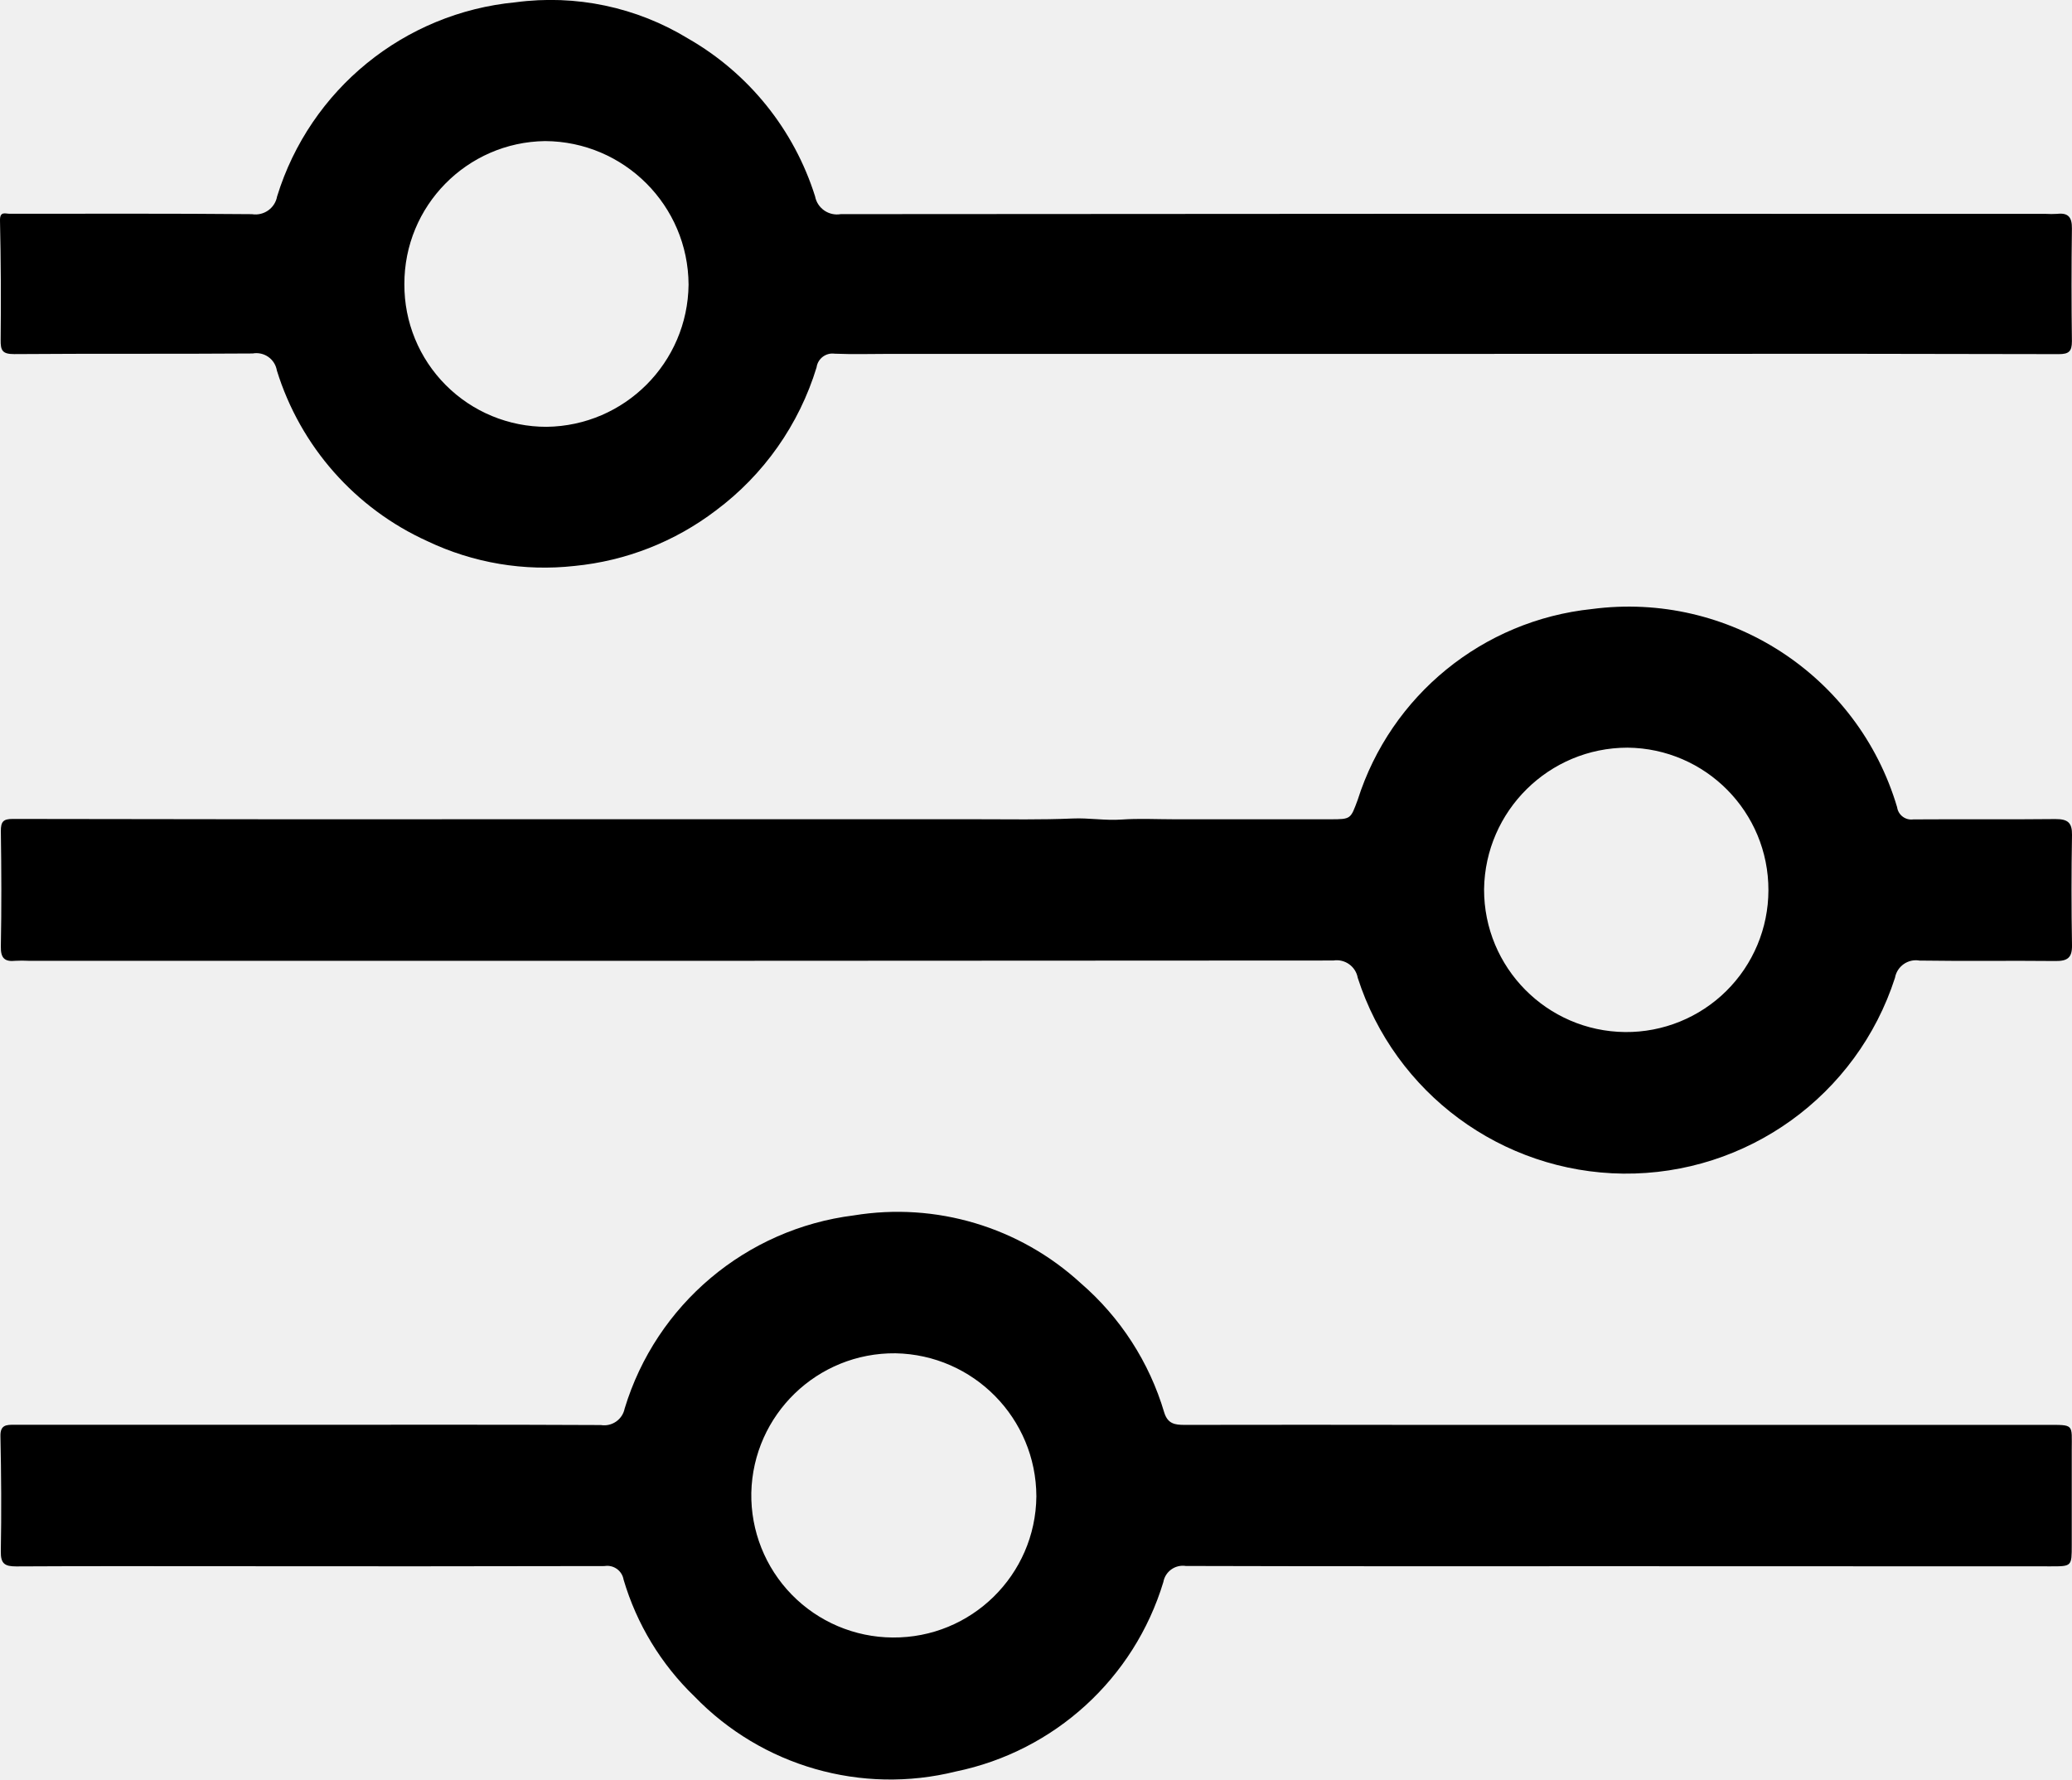
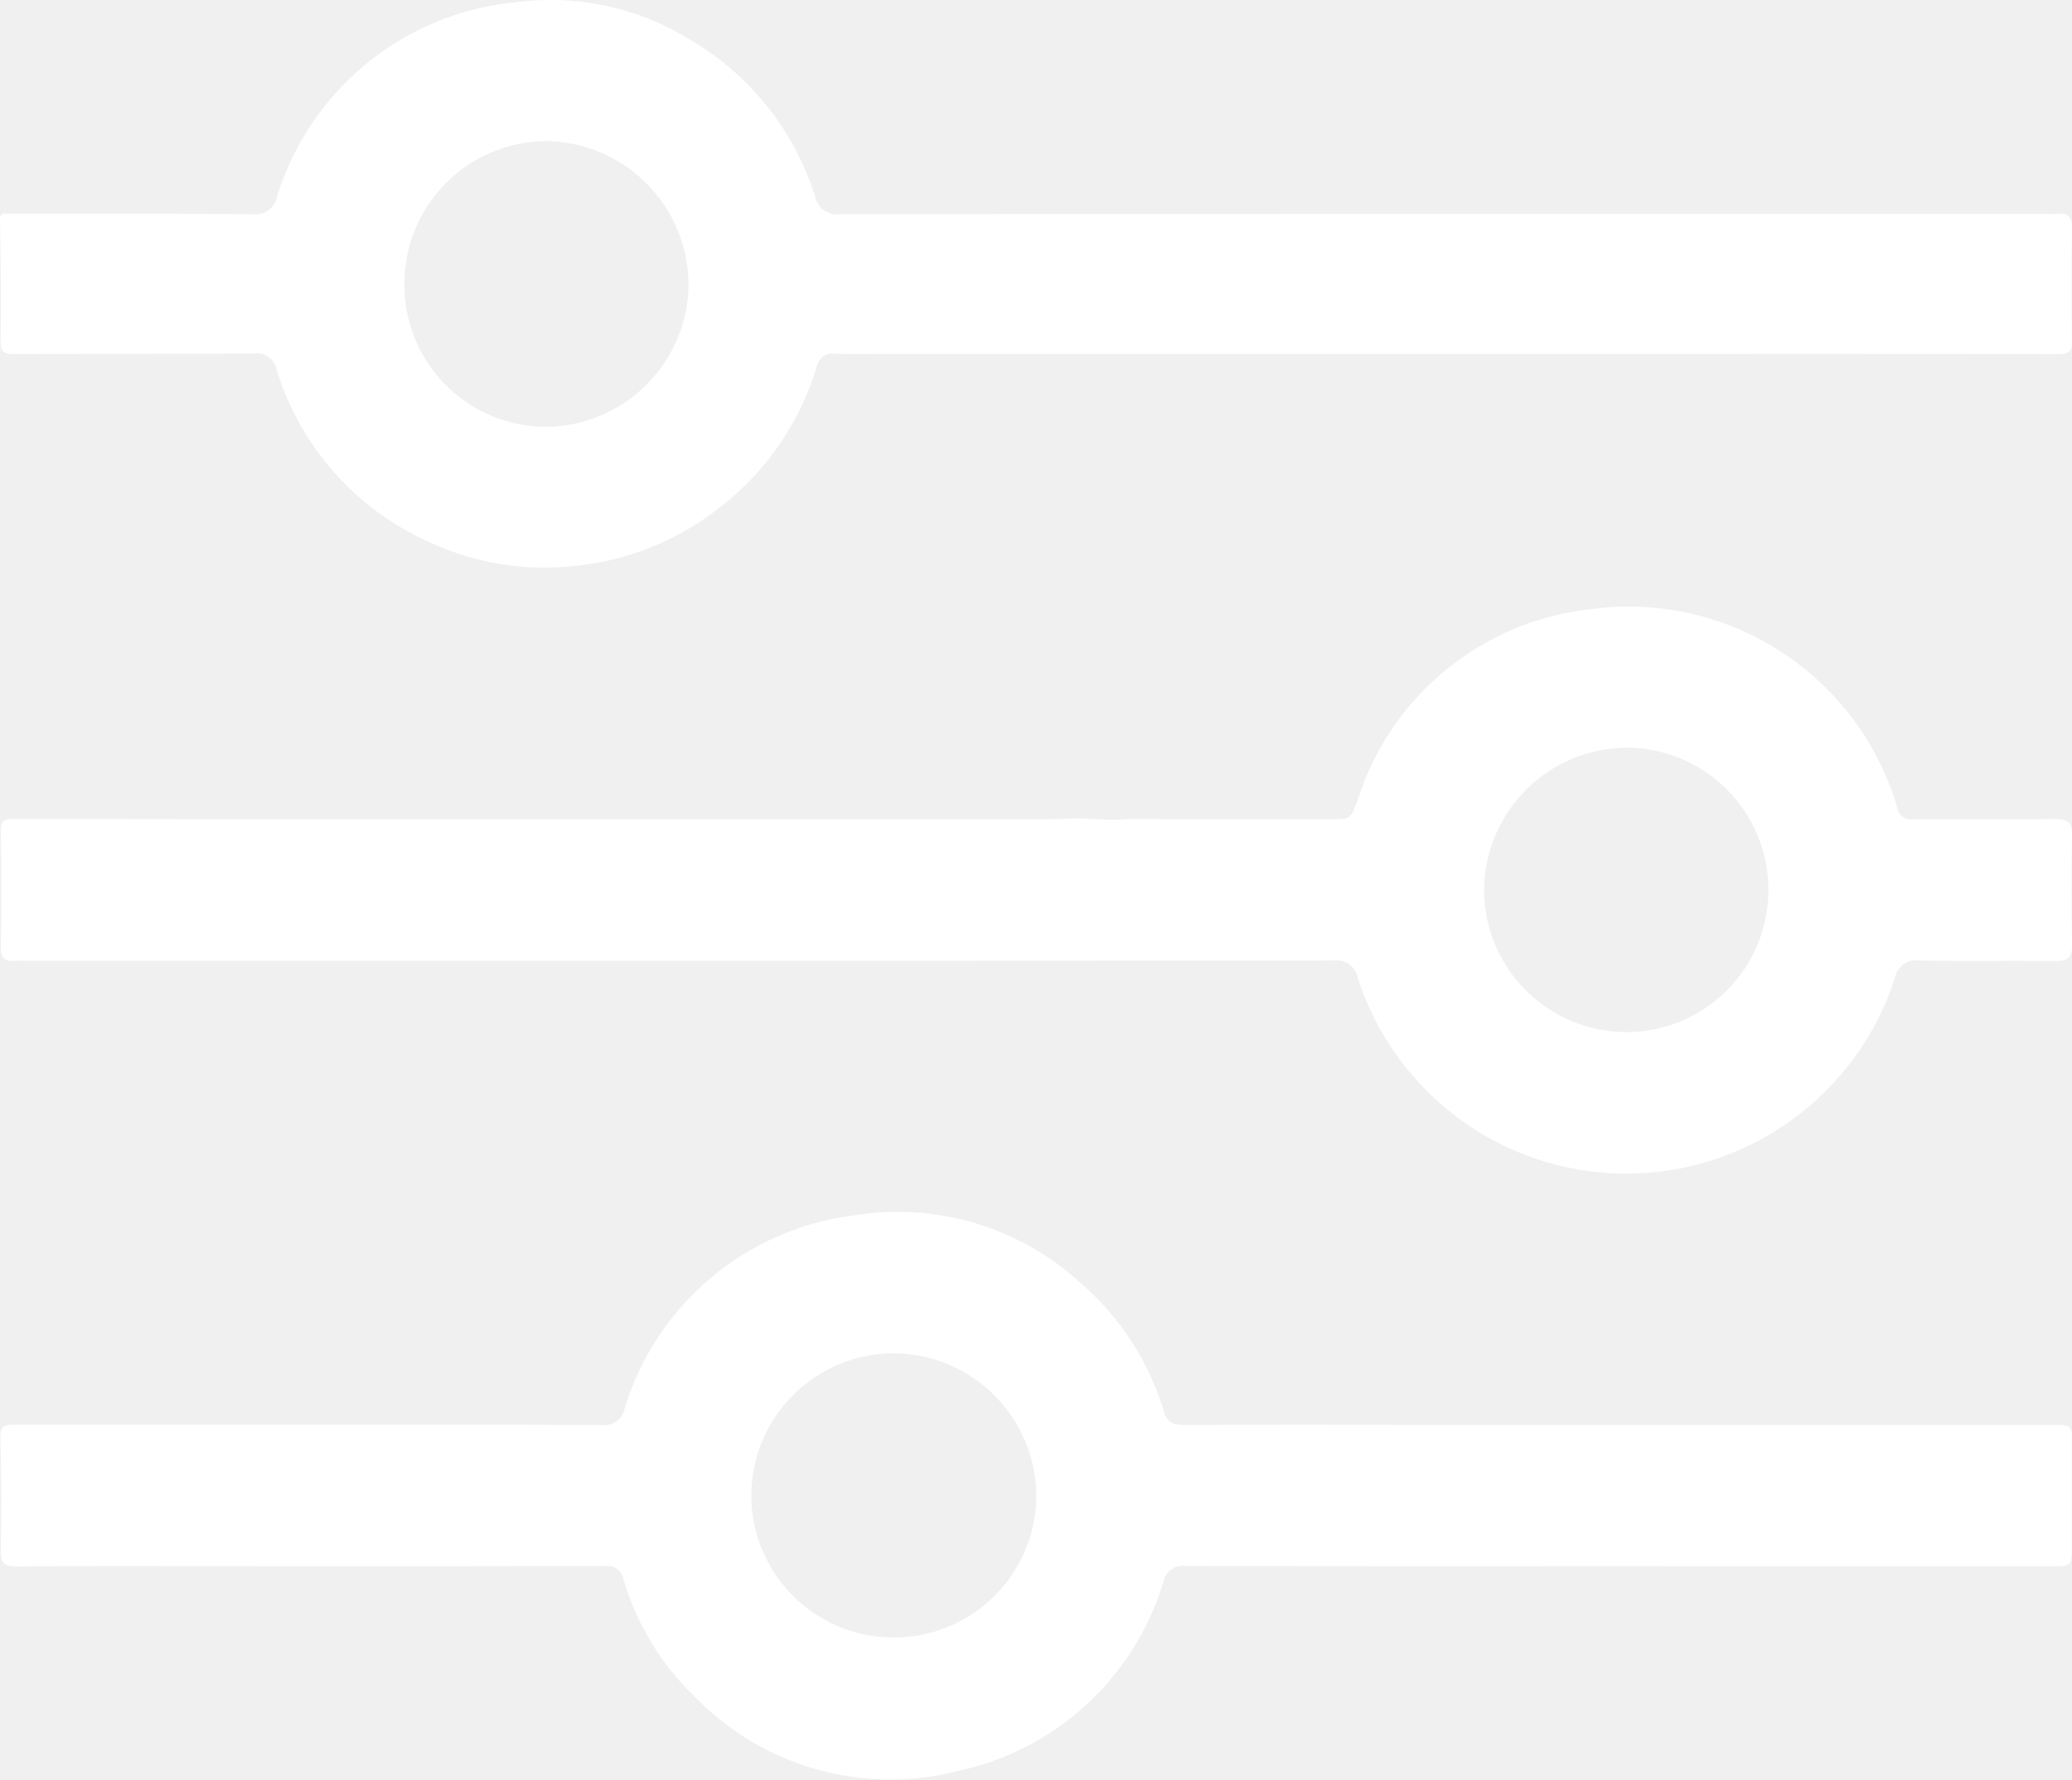
<svg xmlns="http://www.w3.org/2000/svg" id="Group_35" data-name="Group 35" width="66.58" height="57.184" viewBox="0 0 66.58 57.184">
-   <path id="Path_16" data-name="Path 16" d="M-170.816-274.868q7.167,0,14.334,0c1.011,0,2.023.02,3.032-.024.527-.023,1.044.071,1.571.034.56-.04,1.125-.009,1.688-.009h5.025c.667,0,.647-.008.877-.624a8.861,8.861,0,0,1,7.527-6.133,9,9,0,0,1,9.806,6.368.461.461,0,0,0,.519.393c1.524-.011,3.048.006,4.572-.011.387,0,.536.109.529.512q-.031,1.771,0,3.542c.007.409-.151.512-.532.508-1.455-.016-2.911.009-4.366-.014a.683.683,0,0,0-.79.553,9.08,9.08,0,0,1-8.732,6.294,9.07,9.07,0,0,1-8.531-6.292.687.687,0,0,0-.785-.557q-20.966.016-41.932.009a3.9,3.9,0,0,0-.412,0c-.349.037-.48-.083-.473-.459.024-1.235.019-2.471,0-3.707,0-.309.076-.394.39-.393Q-179.158-274.861-170.816-274.868Zm39.725,2.284a4.573,4.573,0,0,0-4.529-4.585,4.615,4.615,0,0,0-4.608,4.551,4.578,4.578,0,0,0,4.533,4.589A4.563,4.563,0,0,0-131.091-272.583Z" transform="translate(187.916 301.197)" />
-   <path id="Path_17" data-name="Path 17" d="M-136.028-34.24c-4.64,0-9.281.006-13.921-.008a.636.636,0,0,0-.723.517,8.825,8.825,0,0,1-6.667,6.088,8.747,8.747,0,0,1-8.4-2.412,8.587,8.587,0,0,1-2.277-3.753.533.533,0,0,0-.615-.437q-6.013.013-12.026.005c-2.292,0-4.585-.007-6.877.006-.363,0-.5-.083-.494-.48.023-1.235.014-2.471-.012-3.706-.008-.364.192-.366.44-.366h9.761c3.031,0,6.062-.006,9.093.009a.67.67,0,0,0,.764-.53,8.843,8.843,0,0,1,7.366-6.208,8.7,8.7,0,0,1,7.288,2.177,8.784,8.784,0,0,1,2.684,4.156c.113.367.343.4.653.4q3.913-.007,7.825,0h19.852c.927,0,.831-.042.832.812q0,1.524,0,3.048c0,.686,0,.686-.667.686Zm-23.343,2.291a4.58,4.58,0,0,0,4.619-4.534,4.613,4.613,0,0,0-4.525-4.6,4.589,4.589,0,0,0-4.635,4.484A4.57,4.57,0,0,0-159.371-31.949Z" transform="translate(188.054 84.575)" />
-   <path id="Path_18" data-name="Path 18" d="M-141.742-506.927h-17.875c-.59,0-1.181.019-1.77-.006a.515.515,0,0,0-.583.439,9.022,9.022,0,0,1-3.236,4.6,8.926,8.926,0,0,1-4.538,1.782,8.741,8.741,0,0,1-4.73-.795,8.915,8.915,0,0,1-4.838-5.485.667.667,0,0,0-.777-.548c-2.553.019-5.107,0-7.661.02-.388,0-.442-.117-.438-.462q.022-1.914-.021-3.829c-.007-.31.17-.219.313-.219,2.595,0,5.19-.011,7.784.013a.706.706,0,0,0,.808-.573,8.9,8.9,0,0,1,7.664-6.237,8.479,8.479,0,0,1,5.544,1.167,8.936,8.936,0,0,1,4.078,5.07.716.716,0,0,0,.825.572q19.358-.018,38.716-.009a3.175,3.175,0,0,0,.37,0c.362-.042.48.113.475.471q-.024,1.812,0,3.624c0,.328-.1.414-.426.413q-6.692-.017-13.384-.009Zm-24.341-2.226a4.636,4.636,0,0,0-4.61-4.613,4.584,4.584,0,0,0-4.522,4.6,4.559,4.559,0,0,0,4.57,4.583A4.62,4.62,0,0,0-166.083-509.153Z" transform="translate(188.209 518.3)" />
+   <path id="Path_16" fill="white" data-name="Path 16" d="M-170.816-274.868q7.167,0,14.334,0c1.011,0,2.023.02,3.032-.024.527-.023,1.044.071,1.571.034.56-.04,1.125-.009,1.688-.009h5.025c.667,0,.647-.008.877-.624a8.861,8.861,0,0,1,7.527-6.133,9,9,0,0,1,9.806,6.368.461.461,0,0,0,.519.393c1.524-.011,3.048.006,4.572-.011.387,0,.536.109.529.512q-.031,1.771,0,3.542c.007.409-.151.512-.532.508-1.455-.016-2.911.009-4.366-.014a.683.683,0,0,0-.79.553,9.08,9.08,0,0,1-8.732,6.294,9.07,9.07,0,0,1-8.531-6.292.687.687,0,0,0-.785-.557q-20.966.016-41.932.009a3.9,3.9,0,0,0-.412,0c-.349.037-.48-.083-.473-.459.024-1.235.019-2.471,0-3.707,0-.309.076-.394.39-.393Q-179.158-274.861-170.816-274.868Zm39.725,2.284a4.573,4.573,0,0,0-4.529-4.585,4.615,4.615,0,0,0-4.608,4.551,4.578,4.578,0,0,0,4.533,4.589A4.563,4.563,0,0,0-131.091-272.583Z" transform="translate(187.916 301.197)" />
+   <path id="Path_17" fill="white" data-name="Path 17" d="M-136.028-34.24c-4.64,0-9.281.006-13.921-.008a.636.636,0,0,0-.723.517,8.825,8.825,0,0,1-6.667,6.088,8.747,8.747,0,0,1-8.4-2.412,8.587,8.587,0,0,1-2.277-3.753.533.533,0,0,0-.615-.437q-6.013.013-12.026.005c-2.292,0-4.585-.007-6.877.006-.363,0-.5-.083-.494-.48.023-1.235.014-2.471-.012-3.706-.008-.364.192-.366.44-.366h9.761c3.031,0,6.062-.006,9.093.009a.67.67,0,0,0,.764-.53,8.843,8.843,0,0,1,7.366-6.208,8.7,8.7,0,0,1,7.288,2.177,8.784,8.784,0,0,1,2.684,4.156c.113.367.343.4.653.4q3.913-.007,7.825,0h19.852c.927,0,.831-.042.832.812q0,1.524,0,3.048c0,.686,0,.686-.667.686Zm-23.343,2.291a4.58,4.58,0,0,0,4.619-4.534,4.613,4.613,0,0,0-4.525-4.6,4.589,4.589,0,0,0-4.635,4.484A4.57,4.57,0,0,0-159.371-31.949Z" transform="translate(188.054 84.575)" />
+   <path id="Path_18" fill="white" data-name="Path 18" d="M-141.742-506.927h-17.875c-.59,0-1.181.019-1.77-.006a.515.515,0,0,0-.583.439,9.022,9.022,0,0,1-3.236,4.6,8.926,8.926,0,0,1-4.538,1.782,8.741,8.741,0,0,1-4.73-.795,8.915,8.915,0,0,1-4.838-5.485.667.667,0,0,0-.777-.548c-2.553.019-5.107,0-7.661.02-.388,0-.442-.117-.438-.462q.022-1.914-.021-3.829c-.007-.31.17-.219.313-.219,2.595,0,5.19-.011,7.784.013a.706.706,0,0,0,.808-.573,8.9,8.9,0,0,1,7.664-6.237,8.479,8.479,0,0,1,5.544,1.167,8.936,8.936,0,0,1,4.078,5.07.716.716,0,0,0,.825.572q19.358-.018,38.716-.009a3.175,3.175,0,0,0,.37,0c.362-.042.48.113.475.471q-.024,1.812,0,3.624c0,.328-.1.414-.426.413q-6.692-.017-13.384-.009Zm-24.341-2.226a4.636,4.636,0,0,0-4.61-4.613,4.584,4.584,0,0,0-4.522,4.6,4.559,4.559,0,0,0,4.57,4.583A4.62,4.62,0,0,0-166.083-509.153Z" transform="translate(188.209 518.3)" />
</svg>
